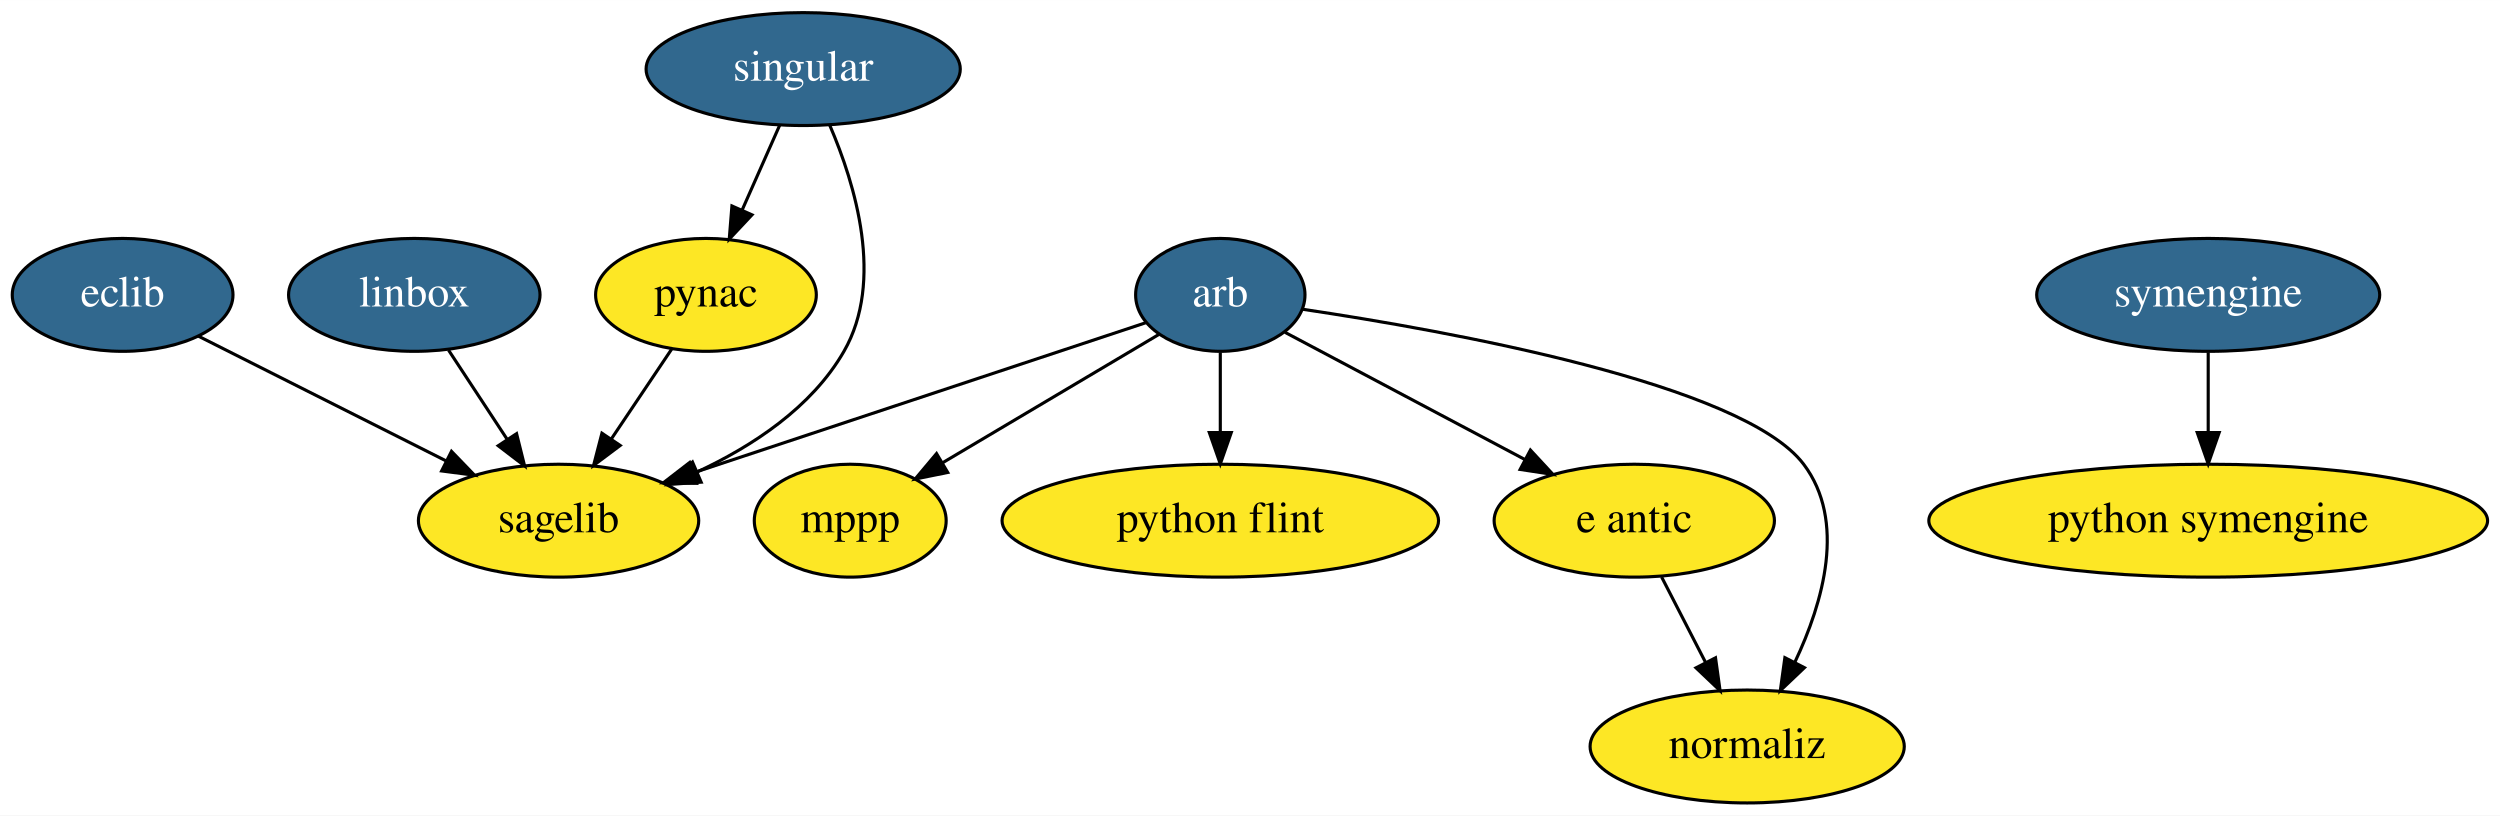
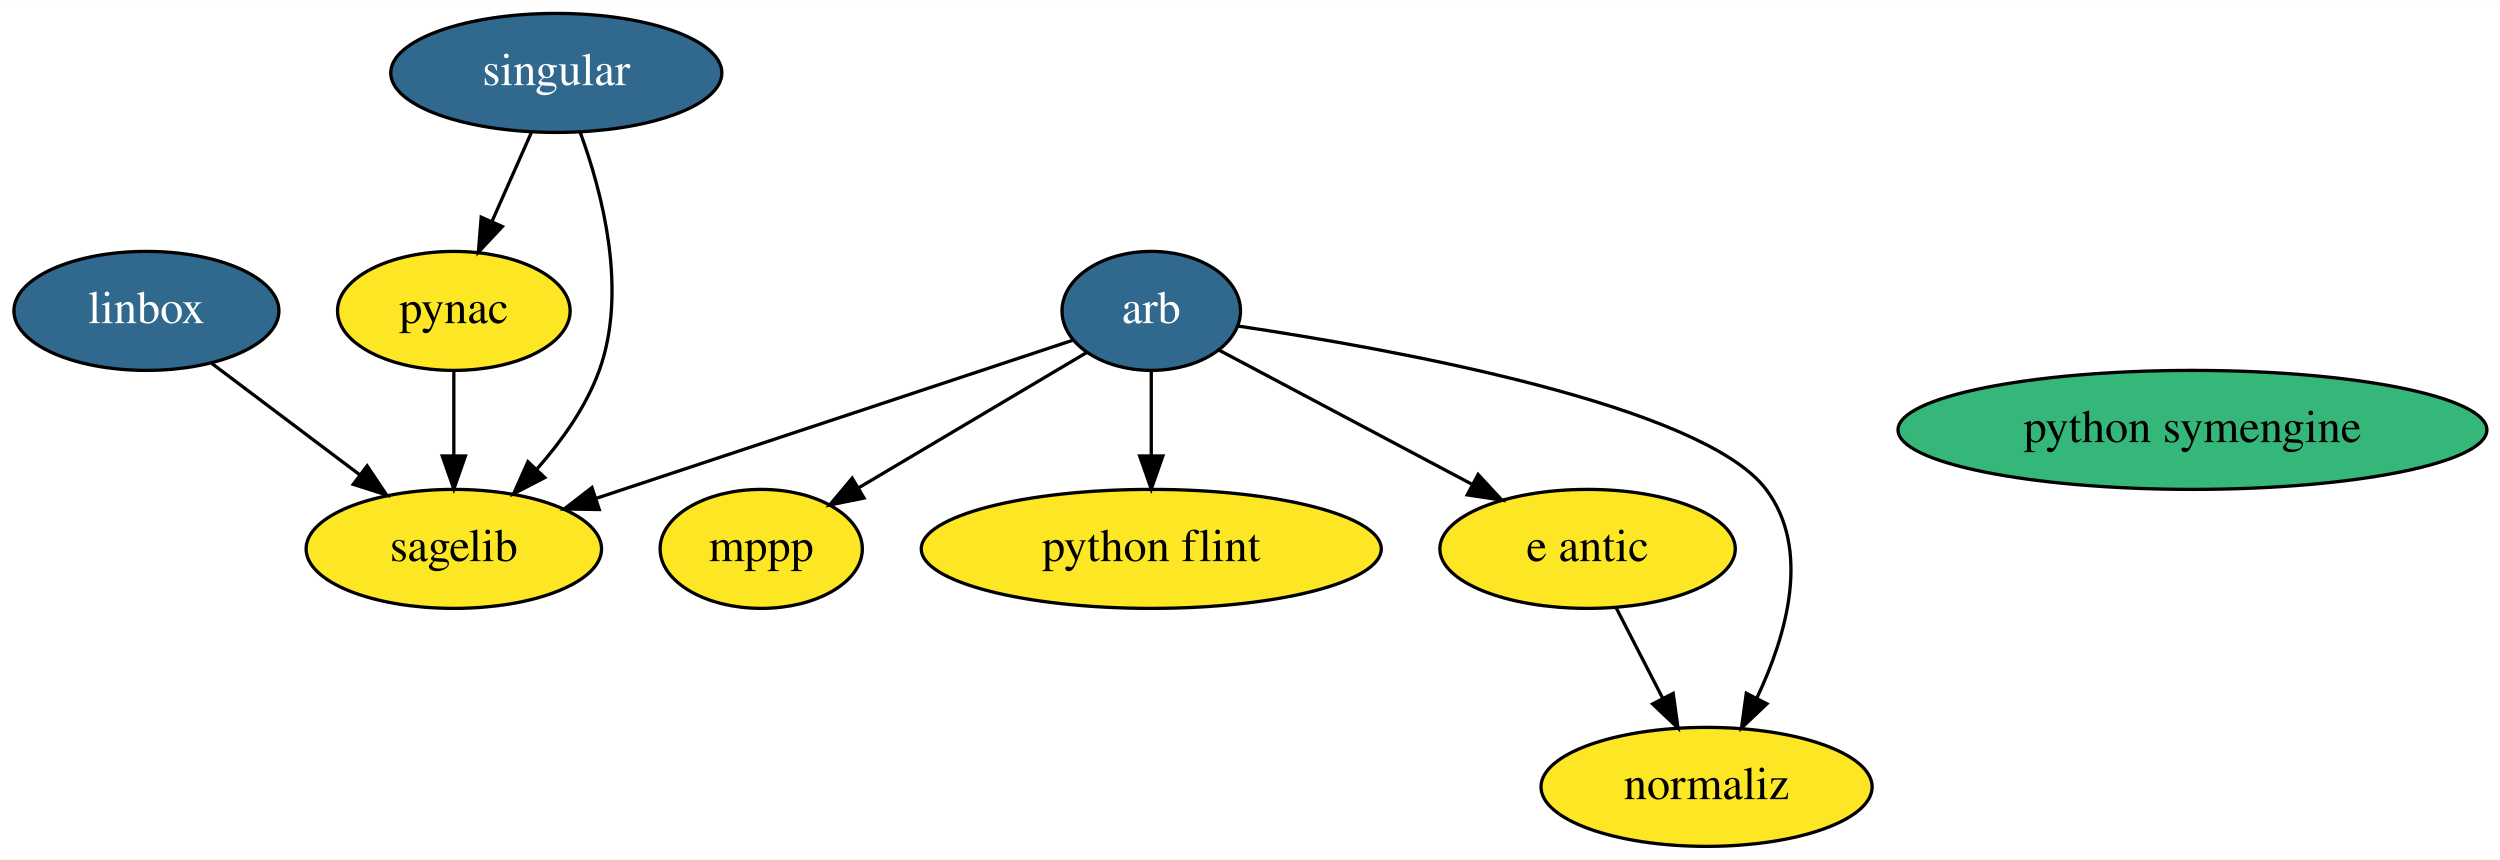
- <svg xmlns="http://www.w3.org/2000/svg" xmlns:xlink="http://www.w3.org/1999/xlink" width="797pt" height="260pt" viewBox="0.00 0.00 797.14 260.00">
+ <svg xmlns="http://www.w3.org/2000/svg" xmlns:xlink="http://www.w3.org/1999/xlink" width="756pt" height="260pt" viewBox="0.00 0.00 756.34 260.00">
  <g id="graph0" class="graph" transform="scale(1 1) rotate(0) translate(4 256)">
-     <polygon fill="white" stroke="transparent" points="-4,4 -4,-256 793.14,-256 793.14,4 -4,4" />
+     <polygon fill="white" stroke="transparent" points="-4,4 -4,-256 752.34,-256 752.34,4 -4,4" />
    <g id="node1" class="node">
      <g id="a_node1">
        <a xlink:href="https://github.com/conda-forge/arb-feedstock/pull/18" xlink:title="arb">
-           <ellipse fill="#31688e" stroke="black" cx="385.1" cy="-162" rx="27" ry="18" />
-           <text text-anchor="middle" x="385.1" y="-158.3" font-family="Times,serif" font-size="14.00" fill="white">arb</text>
+           <ellipse fill="#31688e" stroke="black" cx="344.3" cy="-162" rx="27" ry="18" />
+           <text text-anchor="middle" x="344.3" y="-158.3" font-family="Times,serif" font-size="14.00" fill="white">arb</text>
        </a>
      </g>
    </g>
-     <g id="node4" class="node">
-       <g id="a_node4">
+     <g id="node3" class="node">
+       <g id="a_node3">
        <a xlink:href="https://github.com/conda-forge/mppp-feedstock" xlink:title="mppp">
-           <ellipse fill="#fde725" stroke="black" cx="267.1" cy="-90" rx="30.59" ry="18" />
-           <text text-anchor="middle" x="267.1" y="-86.3" font-family="Times,serif" font-size="14.00">mppp</text>
+           <ellipse fill="#fde725" stroke="black" cx="226.3" cy="-90" rx="30.59" ry="18" />
+           <text text-anchor="middle" x="226.3" y="-86.3" font-family="Times,serif" font-size="14.00">mppp</text>
        </a>
      </g>
    </g>
    <g id="edge2" class="edge">
-       <path fill="none" stroke="black" d="M365.61,-149.44C346.82,-138.3 318.15,-121.28 296.57,-108.48" />
-       <polygon fill="black" stroke="black" points="298.19,-105.38 287.8,-103.28 294.62,-111.4 298.19,-105.38" />
+       <path fill="none" stroke="black" d="M324.81,-149.44C306.02,-138.3 277.34,-121.28 255.77,-108.48" />
+       <polygon fill="black" stroke="black" points="257.39,-105.38 247,-103.28 253.82,-111.4 257.39,-105.38" />
    </g>
-     <g id="node7" class="node">
-       <g id="a_node7">
+     <g id="node6" class="node">
+       <g id="a_node6">
        <a xlink:href="https://github.com/conda-forge/sagelib-feedstock" xlink:title="sagelib">
-           <ellipse fill="#fde725" stroke="black" cx="174.1" cy="-90" rx="44.69" ry="18" />
-           <text text-anchor="middle" x="174.1" y="-86.3" font-family="Times,serif" font-size="14.00">sagelib</text>
+           <ellipse fill="#fde725" stroke="black" cx="133.3" cy="-90" rx="44.69" ry="18" />
+           <text text-anchor="middle" x="133.3" y="-86.3" font-family="Times,serif" font-size="14.00">sagelib</text>
        </a>
      </g>
    </g>
    <g id="edge5" class="edge">
-       <path fill="none" stroke="black" d="M361.3,-153.11C326.41,-141.53 260.78,-119.76 217.25,-105.32" />
-       <polygon fill="black" stroke="black" points="218.09,-101.91 207.5,-102.08 215.89,-108.55 218.09,-101.91" />
+       <path fill="none" stroke="black" d="M320.5,-153.11C285.61,-141.53 219.98,-119.76 176.45,-105.32" />
+       <polygon fill="black" stroke="black" points="177.29,-101.91 166.7,-102.08 175.09,-108.55 177.29,-101.91" />
    </g>
-     <g id="node10" class="node">
-       <g id="a_node10">
+     <g id="node8" class="node">
+       <g id="a_node8">
        <a xlink:href="https://github.com/conda-forge/python-flint-feedstock" xlink:title="python flint">
-           <ellipse fill="#fde725" stroke="black" cx="385.1" cy="-90" rx="69.59" ry="18" />
-           <text text-anchor="middle" x="385.1" y="-86.3" font-family="Times,serif" font-size="14.00">python flint</text>
+           <ellipse fill="#fde725" stroke="black" cx="344.3" cy="-90" rx="69.59" ry="18" />
+           <text text-anchor="middle" x="344.3" y="-86.3" font-family="Times,serif" font-size="14.00">python flint</text>
        </a>
      </g>
    </g>
    <g id="edge4" class="edge">
-       <path fill="none" stroke="black" d="M385.1,-143.7C385.1,-135.98 385.1,-126.71 385.1,-118.11" />
-       <polygon fill="black" stroke="black" points="388.6,-118.1 385.1,-108.1 381.6,-118.1 388.6,-118.1" />
+       <path fill="none" stroke="black" d="M344.3,-143.7C344.3,-135.98 344.3,-126.71 344.3,-118.11" />
+       <polygon fill="black" stroke="black" points="347.8,-118.1 344.3,-108.1 340.8,-118.1 347.8,-118.1" />
    </g>
-     <g id="node11" class="node">
-       <g id="a_node11">
+     <g id="node9" class="node">
+       <g id="a_node9">
        <a xlink:href="https://github.com/conda-forge/e-antic-feedstock" xlink:title="e antic">
-           <ellipse fill="#fde725" stroke="black" cx="517.1" cy="-90" rx="44.69" ry="18" />
-           <text text-anchor="middle" x="517.1" y="-86.3" font-family="Times,serif" font-size="14.00">e antic</text>
+           <ellipse fill="#fde725" stroke="black" cx="476.3" cy="-90" rx="44.69" ry="18" />
+           <text text-anchor="middle" x="476.3" y="-86.3" font-family="Times,serif" font-size="14.00">e antic</text>
        </a>
      </g>
    </g>
    <g id="edge1" class="edge">
-       <path fill="none" stroke="black" d="M405.72,-150.06C426.17,-139.22 457.87,-122.41 482.24,-109.49" />
-       <polygon fill="black" stroke="black" points="483.98,-112.52 491.18,-104.75 480.7,-106.34 483.98,-112.52" />
+       <path fill="none" stroke="black" d="M364.92,-150.06C385.37,-139.22 417.07,-122.41 441.44,-109.49" />
+       <polygon fill="black" stroke="black" points="443.18,-112.52 450.37,-104.75 439.9,-106.34 443.18,-112.52" />
    </g>
-     <g id="node12" class="node">
-       <g id="a_node12">
+     <g id="node10" class="node">
+       <g id="a_node10">
        <a xlink:href="https://github.com/conda-forge/normaliz-feedstock" xlink:title="normaliz">
-           <ellipse fill="#fde725" stroke="black" cx="553.1" cy="-18" rx="50.09" ry="18" />
-           <text text-anchor="middle" x="553.1" y="-14.3" font-family="Times,serif" font-size="14.00">normaliz</text>
+           <ellipse fill="#fde725" stroke="black" cx="512.3" cy="-18" rx="50.09" ry="18" />
+           <text text-anchor="middle" x="512.3" y="-14.3" font-family="Times,serif" font-size="14.00">normaliz</text>
        </a>
      </g>
    </g>
    <g id="edge3" class="edge">
-       <path fill="none" stroke="black" d="M411.24,-157.43C457.75,-150.5 551.78,-133.59 571.1,-108 584.75,-89.92 577.4,-64.09 568.32,-44.91" />
-       <polygon fill="black" stroke="black" points="571.35,-43.13 563.67,-35.83 565.12,-46.32 571.35,-43.13" />
+       <path fill="none" stroke="black" d="M370.44,-157.43C416.95,-150.5 510.98,-133.59 530.3,-108 543.95,-89.92 536.6,-64.09 527.52,-44.91" />
+       <polygon fill="black" stroke="black" points="530.55,-43.13 522.87,-35.83 524.32,-46.32 530.55,-43.13" />
    </g>
    <g id="node2" class="node">
      <g id="a_node2">
-         <a xlink:href="https://github.com/conda-forge/eclib-feedstock/pull/18" xlink:title="eclib">
-           <ellipse fill="#31688e" stroke="black" cx="35.1" cy="-162" rx="35.19" ry="18" />
-           <text text-anchor="middle" x="35.1" y="-158.3" font-family="Times,serif" font-size="14.00" fill="white">eclib</text>
+         <a xlink:href="https://github.com/conda-forge/linbox-feedstock/pull/21" xlink:title="linbox">
+           <ellipse fill="#31688e" stroke="black" cx="40.3" cy="-162" rx="40.09" ry="18" />
+           <text text-anchor="middle" x="40.3" y="-158.3" font-family="Times,serif" font-size="14.00" fill="white">linbox</text>
        </a>
      </g>
    </g>
    <g id="edge6" class="edge">
-       <path fill="none" stroke="black" d="M59.31,-148.81C81.1,-137.83 113.42,-121.56 138.22,-109.07" />
-       <polygon fill="black" stroke="black" points="139.96,-112.11 147.32,-104.49 136.81,-105.86 139.96,-112.11" />
+       <path fill="none" stroke="black" d="M60.02,-146.15C73.03,-136.36 90.29,-123.37 104.79,-112.45" />
+       <polygon fill="black" stroke="black" points="107.07,-115.12 112.96,-106.31 102.86,-109.53 107.07,-115.12" />
    </g>
-     <g id="node3" class="node">
-       <g id="a_node3">
-         <a xlink:href="https://github.com/conda-forge/linbox-feedstock/pull/21" xlink:title="linbox">
-           <ellipse fill="#31688e" stroke="black" cx="128.1" cy="-162" rx="40.09" ry="18" />
-           <text text-anchor="middle" x="128.1" y="-158.3" font-family="Times,serif" font-size="14.00" fill="white">linbox</text>
+     <g id="node4" class="node">
+       <g id="a_node4">
+         <a xlink:href="https://github.com/conda-forge/pynac-feedstock" xlink:title="pynac">
+           <ellipse fill="#fde725" stroke="black" cx="133.3" cy="-162" rx="35.19" ry="18" />
+           <text text-anchor="middle" x="133.3" y="-158.3" font-family="Times,serif" font-size="14.00">pynac</text>
        </a>
      </g>
    </g>
    <g id="edge7" class="edge">
-       <path fill="none" stroke="black" d="M139,-144.41C144.56,-135.95 151.43,-125.49 157.62,-116.08" />
-       <polygon fill="black" stroke="black" points="160.71,-117.75 163.27,-107.47 154.86,-113.9 160.71,-117.75" />
+       <path fill="none" stroke="black" d="M133.3,-143.7C133.3,-135.98 133.3,-126.71 133.3,-118.11" />
+       <polygon fill="black" stroke="black" points="136.8,-118.1 133.3,-108.1 129.8,-118.1 136.8,-118.1" />
    </g>
    <g id="node5" class="node">
      <g id="a_node5">
-         <a xlink:href="https://github.com/conda-forge/pynac-feedstock" xlink:title="pynac">
-           <ellipse fill="#fde725" stroke="black" cx="221.1" cy="-162" rx="35.19" ry="18" />
-           <text text-anchor="middle" x="221.1" y="-158.3" font-family="Times,serif" font-size="14.00">pynac</text>
+         <a xlink:href="https://github.com/conda-forge/python-symengine-feedstock" xlink:title="python symengine">
+           <ellipse fill="#35b779" stroke="black" cx="659.3" cy="-126" rx="89.08" ry="18" />
+           <text text-anchor="middle" x="659.3" y="-122.3" font-family="Times,serif" font-size="14.00">python symengine</text>
+         </a>
+       </g>
+     </g>
+     <g id="node7" class="node">
+       <g id="a_node7">
+         <a xlink:href="https://github.com/conda-forge/singular-feedstock/pull/13" xlink:title="singular">
+           <ellipse fill="#31688e" stroke="black" cx="164.3" cy="-234" rx="50.09" ry="18" />
+           <text text-anchor="middle" x="164.3" y="-230.3" font-family="Times,serif" font-size="14.00" fill="white">singular</text>
        </a>
      </g>
    </g>
    <g id="edge8" class="edge">
-       <path fill="none" stroke="black" d="M210.2,-144.76C204.47,-136.23 197.32,-125.58 190.9,-116.02" />
-       <polygon fill="black" stroke="black" points="193.75,-113.98 185.27,-107.63 187.93,-117.89 193.75,-113.98" />
-     </g>
-     <g id="node6" class="node">
-       <g id="a_node6">
-         <a xlink:href="https://github.com/conda-forge/python-symengine-feedstock" xlink:title="python symengine">
-           <ellipse fill="#fde725" stroke="black" cx="700.1" cy="-90" rx="89.08" ry="18" />
-           <text text-anchor="middle" x="700.1" y="-86.3" font-family="Times,serif" font-size="14.00">python symengine</text>
-         </a>
-       </g>
-     </g>
-     <g id="node8" class="node">
-       <g id="a_node8">
-         <a xlink:href="https://github.com/conda-forge/singular-feedstock/pull/13" xlink:title="singular">
-           <ellipse fill="#31688e" stroke="black" cx="252.1" cy="-234" rx="50.09" ry="18" />
-           <text text-anchor="middle" x="252.1" y="-230.3" font-family="Times,serif" font-size="14.00" fill="white">singular</text>
-         </a>
-       </g>
+       <path fill="none" stroke="black" d="M156.79,-216.05C153.21,-207.97 148.85,-198.12 144.86,-189.11" />
+       <polygon fill="black" stroke="black" points="147.98,-187.52 140.73,-179.79 141.58,-190.35 147.98,-187.52" />
    </g>
    <g id="edge9" class="edge">
-       <path fill="none" stroke="black" d="M244.59,-216.05C241.01,-207.97 236.65,-198.12 232.66,-189.11" />
-       <polygon fill="black" stroke="black" points="235.78,-187.52 228.53,-179.79 229.38,-190.35 235.78,-187.52" />
+       <path fill="none" stroke="black" d="M171.5,-216.11C178.21,-197.84 185.99,-168.09 177.3,-144 173.32,-132.98 165.94,-122.63 158.34,-114.05" />
+       <polygon fill="black" stroke="black" points="160.81,-111.57 151.4,-106.7 155.72,-116.37 160.81,-111.57" />
    </g>
    <g id="edge10" class="edge">
-       <path fill="none" stroke="black" d="M260.58,-216.07C268.71,-197.22 278.02,-166.47 265.1,-144 254.86,-126.18 236.06,-113.79 218.2,-105.5" />
-       <polygon fill="black" stroke="black" points="219.57,-102.28 209,-101.53 216.8,-108.71 219.57,-102.28" />
-     </g>
-     <g id="node9" class="node">
-       <g id="a_node9">
-         <a xlink:href="https://github.com/conda-forge/symengine-feedstock/pull/23" xlink:title="symengine">
-           <ellipse fill="#31688e" stroke="black" cx="700.1" cy="-162" rx="54.69" ry="18" />
-           <text text-anchor="middle" x="700.1" y="-158.3" font-family="Times,serif" font-size="14.00" fill="white">symengine</text>
-         </a>
-       </g>
-     </g>
-     <g id="edge11" class="edge">
-       <path fill="none" stroke="black" d="M700.1,-143.7C700.1,-135.98 700.1,-126.71 700.1,-118.11" />
-       <polygon fill="black" stroke="black" points="703.6,-118.1 700.1,-108.1 696.6,-118.1 703.6,-118.1" />
-     </g>
-     <g id="edge12" class="edge">
-       <path fill="none" stroke="black" d="M525.81,-72.05C530.01,-63.89 535.14,-53.91 539.82,-44.82" />
-       <polygon fill="black" stroke="black" points="543,-46.28 544.46,-35.79 536.78,-43.08 543,-46.28" />
+       <path fill="none" stroke="black" d="M485.01,-72.05C489.21,-63.89 494.34,-53.91 499.02,-44.82" />
+       <polygon fill="black" stroke="black" points="502.2,-46.28 503.66,-35.79 495.98,-43.08 502.2,-46.28" />
    </g>
  </g>
</svg>
